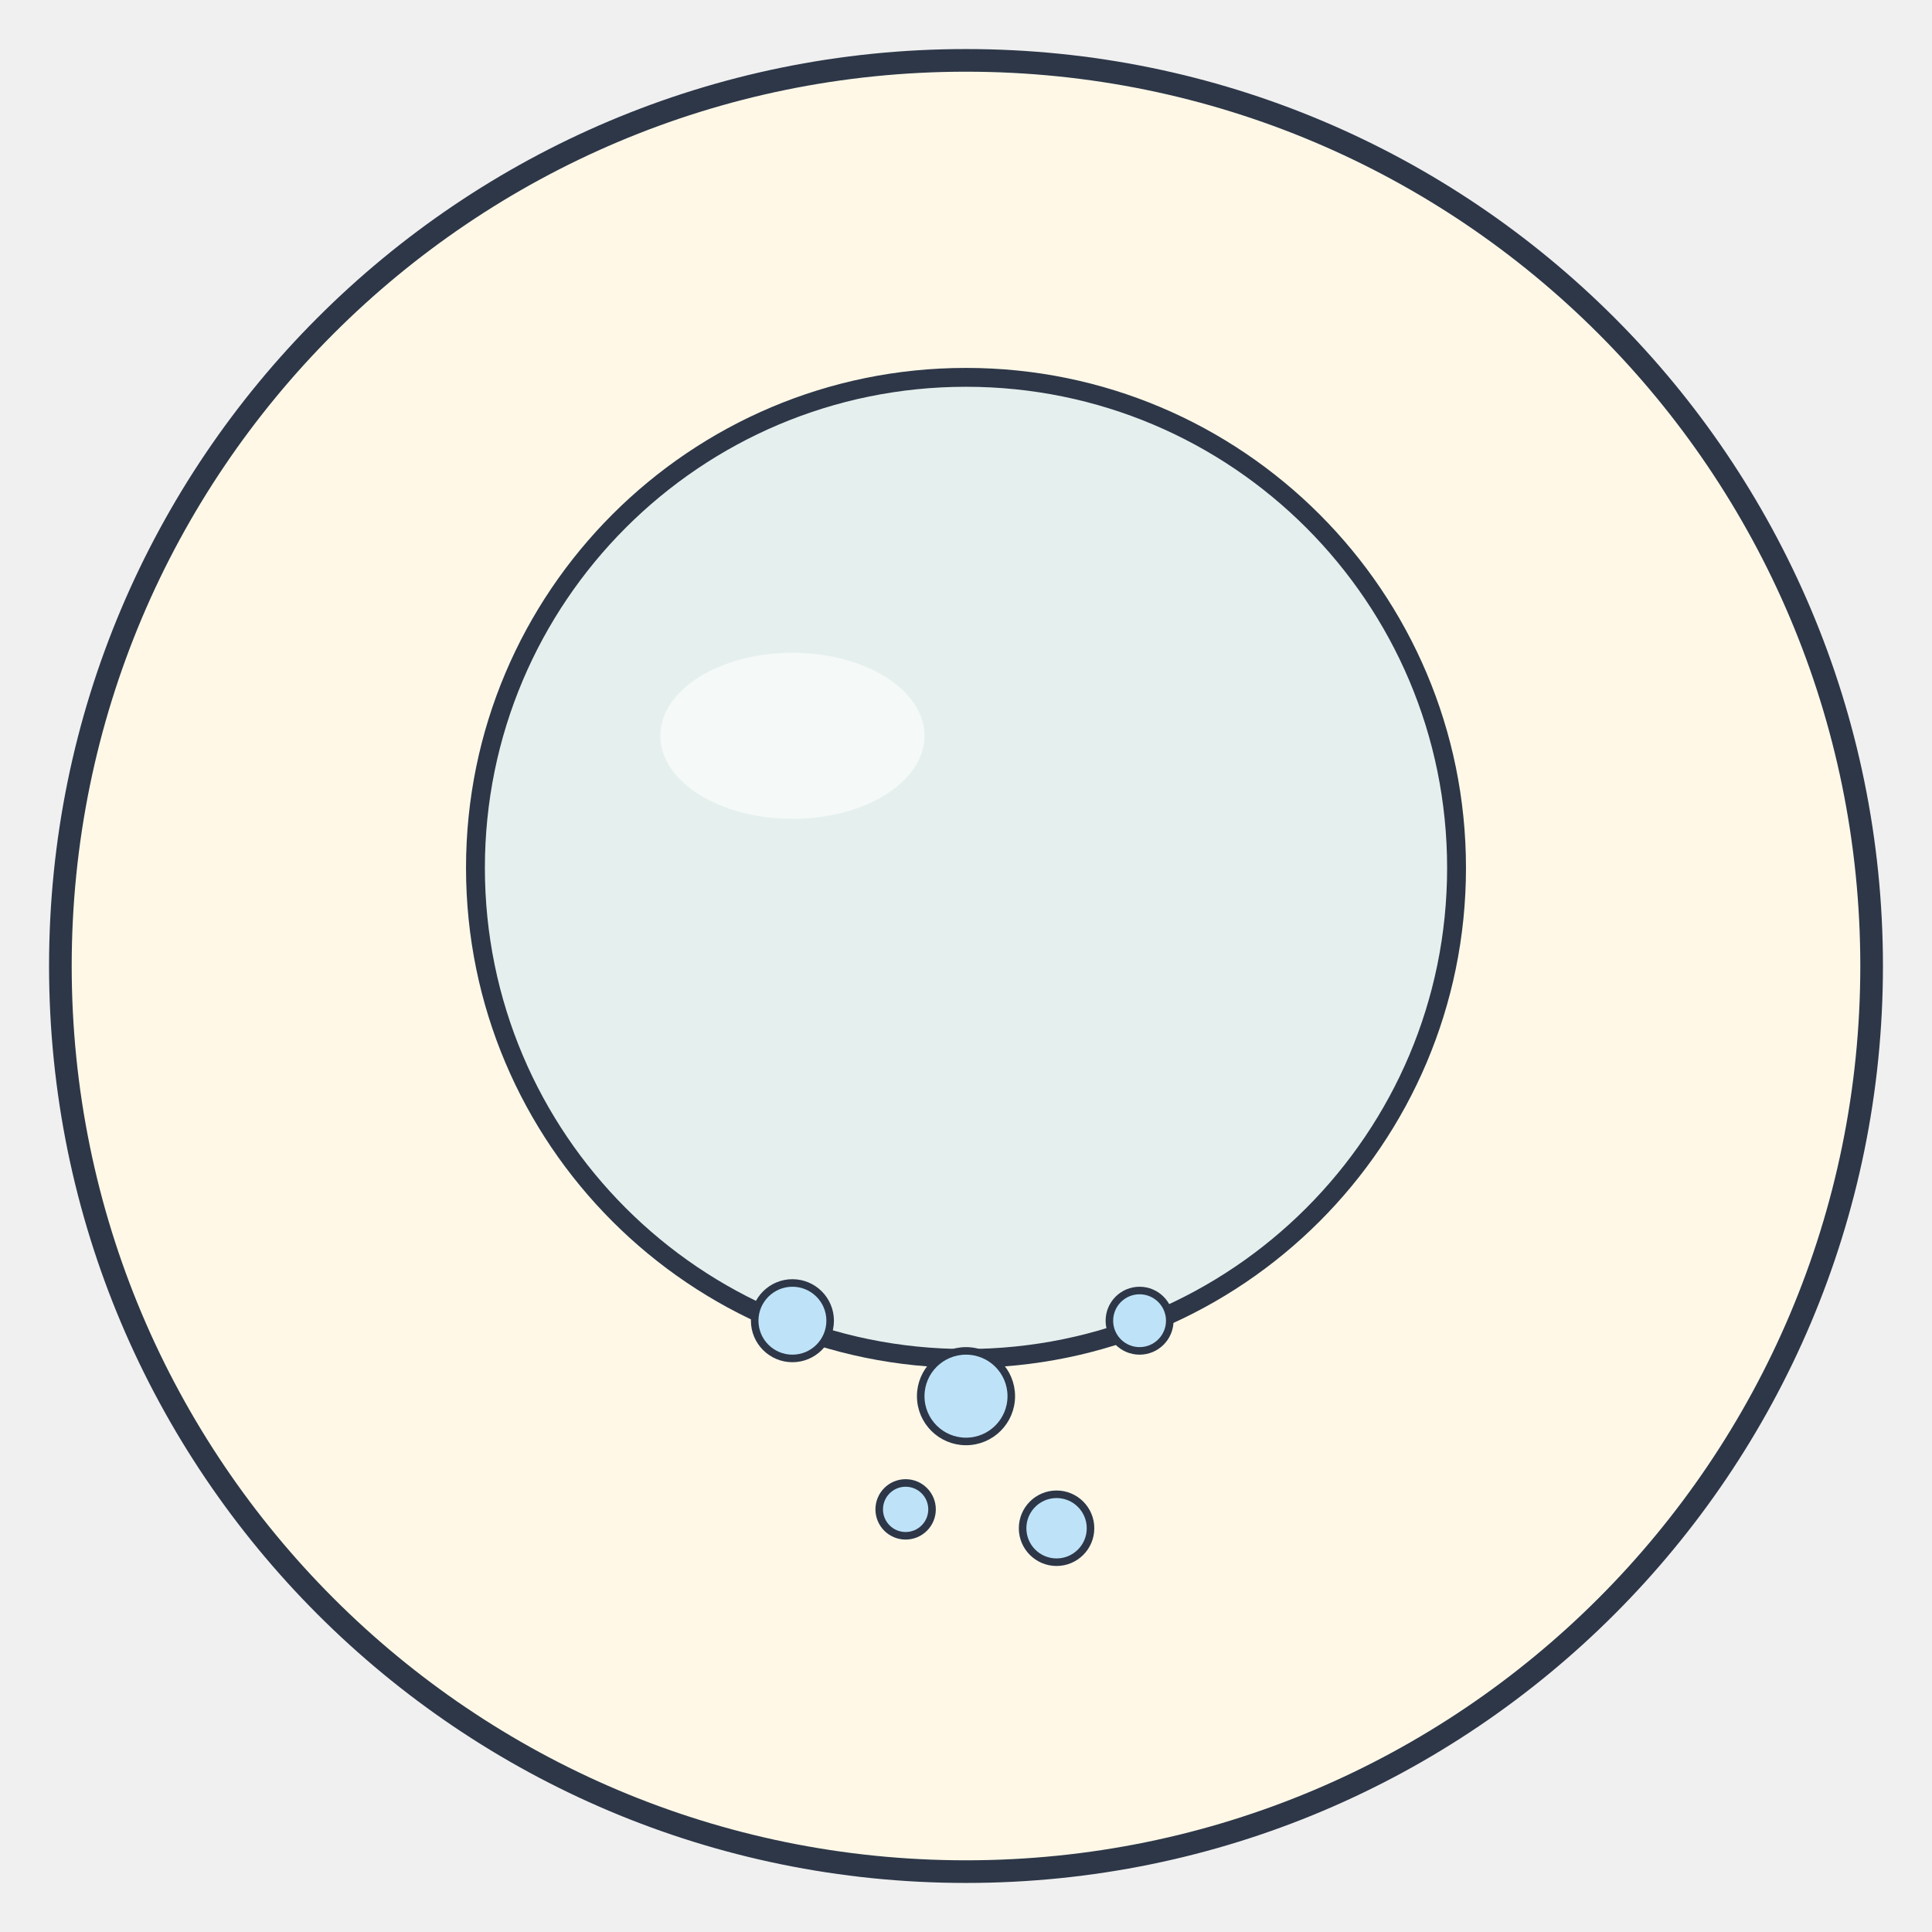
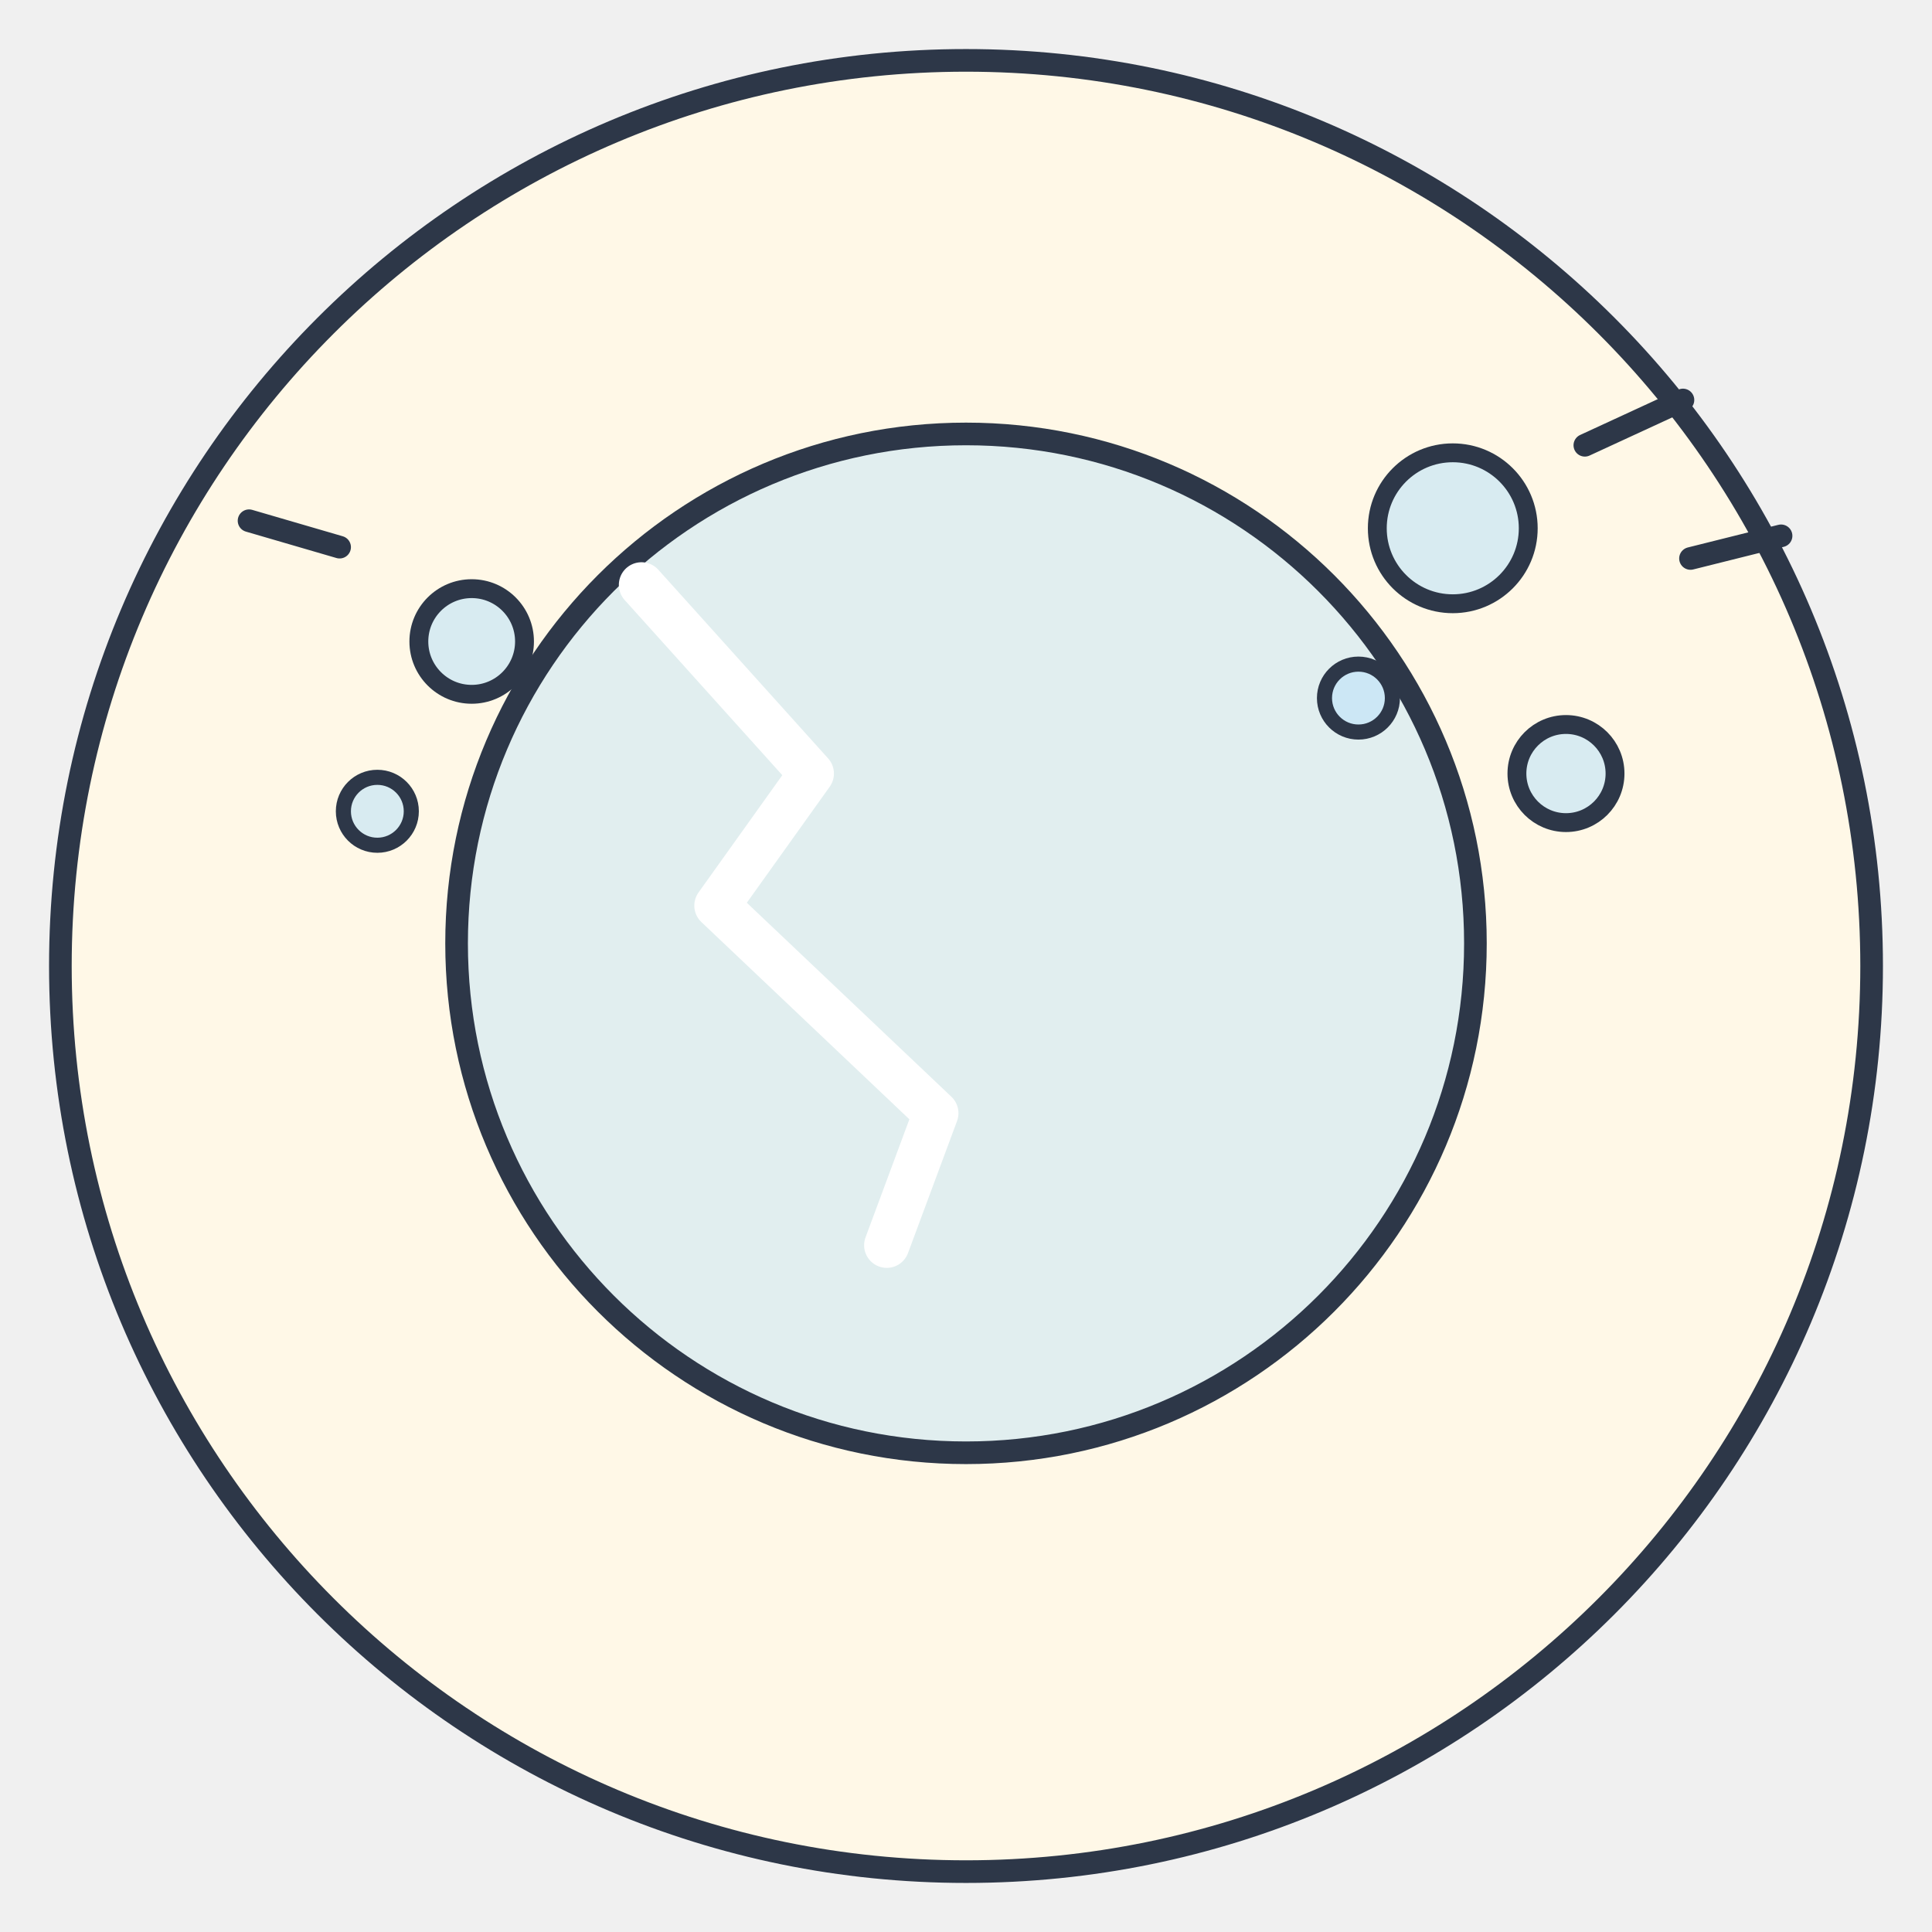
<svg xmlns="http://www.w3.org/2000/svg" viewBox="0 0 512 512">
  <circle cx="256" cy="256" r="240" fill="#FFF8E7" stroke="#2D3748" stroke-width="6" />
-   <circle cx="256" cy="230" r="130" fill="#BEE3F8" fill-opacity="0.4" stroke="#2D3748" stroke-width="5" />
-   <ellipse cx="210" cy="195" rx="35" ry="22" fill="#FFFFFF" fill-opacity="0.6" />
-   <circle cx="210" cy="350" r="10" fill="#BEE3F8" stroke="#2D3748" stroke-width="2" />
-   <circle cx="256" cy="370" r="12" fill="#BEE3F8" stroke="#2D3748" stroke-width="2" />
-   <circle cx="302" cy="350" r="8" fill="#BEE3F8" stroke="#2D3748" stroke-width="2" />
-   <circle cx="240" cy="400" r="7" fill="#BEE3F8" stroke="#2D3748" stroke-width="2" />
-   <circle cx="280" cy="405" r="9" fill="#BEE3F8" stroke="#2D3748" stroke-width="2" />
+   <circle cx="256" cy="250" r="135" fill="#BEE3F8" fill-opacity="0.45" stroke="#2D3748" stroke-width="6" />
+   <path d="M 170 155 L 215 205 L 190 240 L 248 295 L 235 330" fill="none" stroke="#FFFFFF" stroke-width="12" stroke-linecap="round" stroke-linejoin="round" />
+   <circle cx="385" cy="140" r="20" fill="#BEE3F8" fill-opacity="0.6" stroke="#2D3748" stroke-width="5" />
+   <circle cx="415" cy="205" r="13" fill="#BEE3F8" fill-opacity="0.6" stroke="#2D3748" stroke-width="5" />
+   <circle cx="360" cy="185" r="9" fill="#BEE3F8" fill-opacity="0.6" stroke="#2D3748" stroke-width="4" />
+   <circle cx="125" cy="170" r="14" fill="#BEE3F8" fill-opacity="0.6" stroke="#2D3748" stroke-width="5" />
+   <circle cx="100" cy="215" r="9" fill="#BEE3F8" fill-opacity="0.6" stroke="#2D3748" stroke-width="4" />
+   <path d="M 420 118 L 446 106 M 448 148 L 472 142 M 90 145 L 66 138" stroke="#2D3748" stroke-width="6" stroke-linecap="round" />
</svg>
